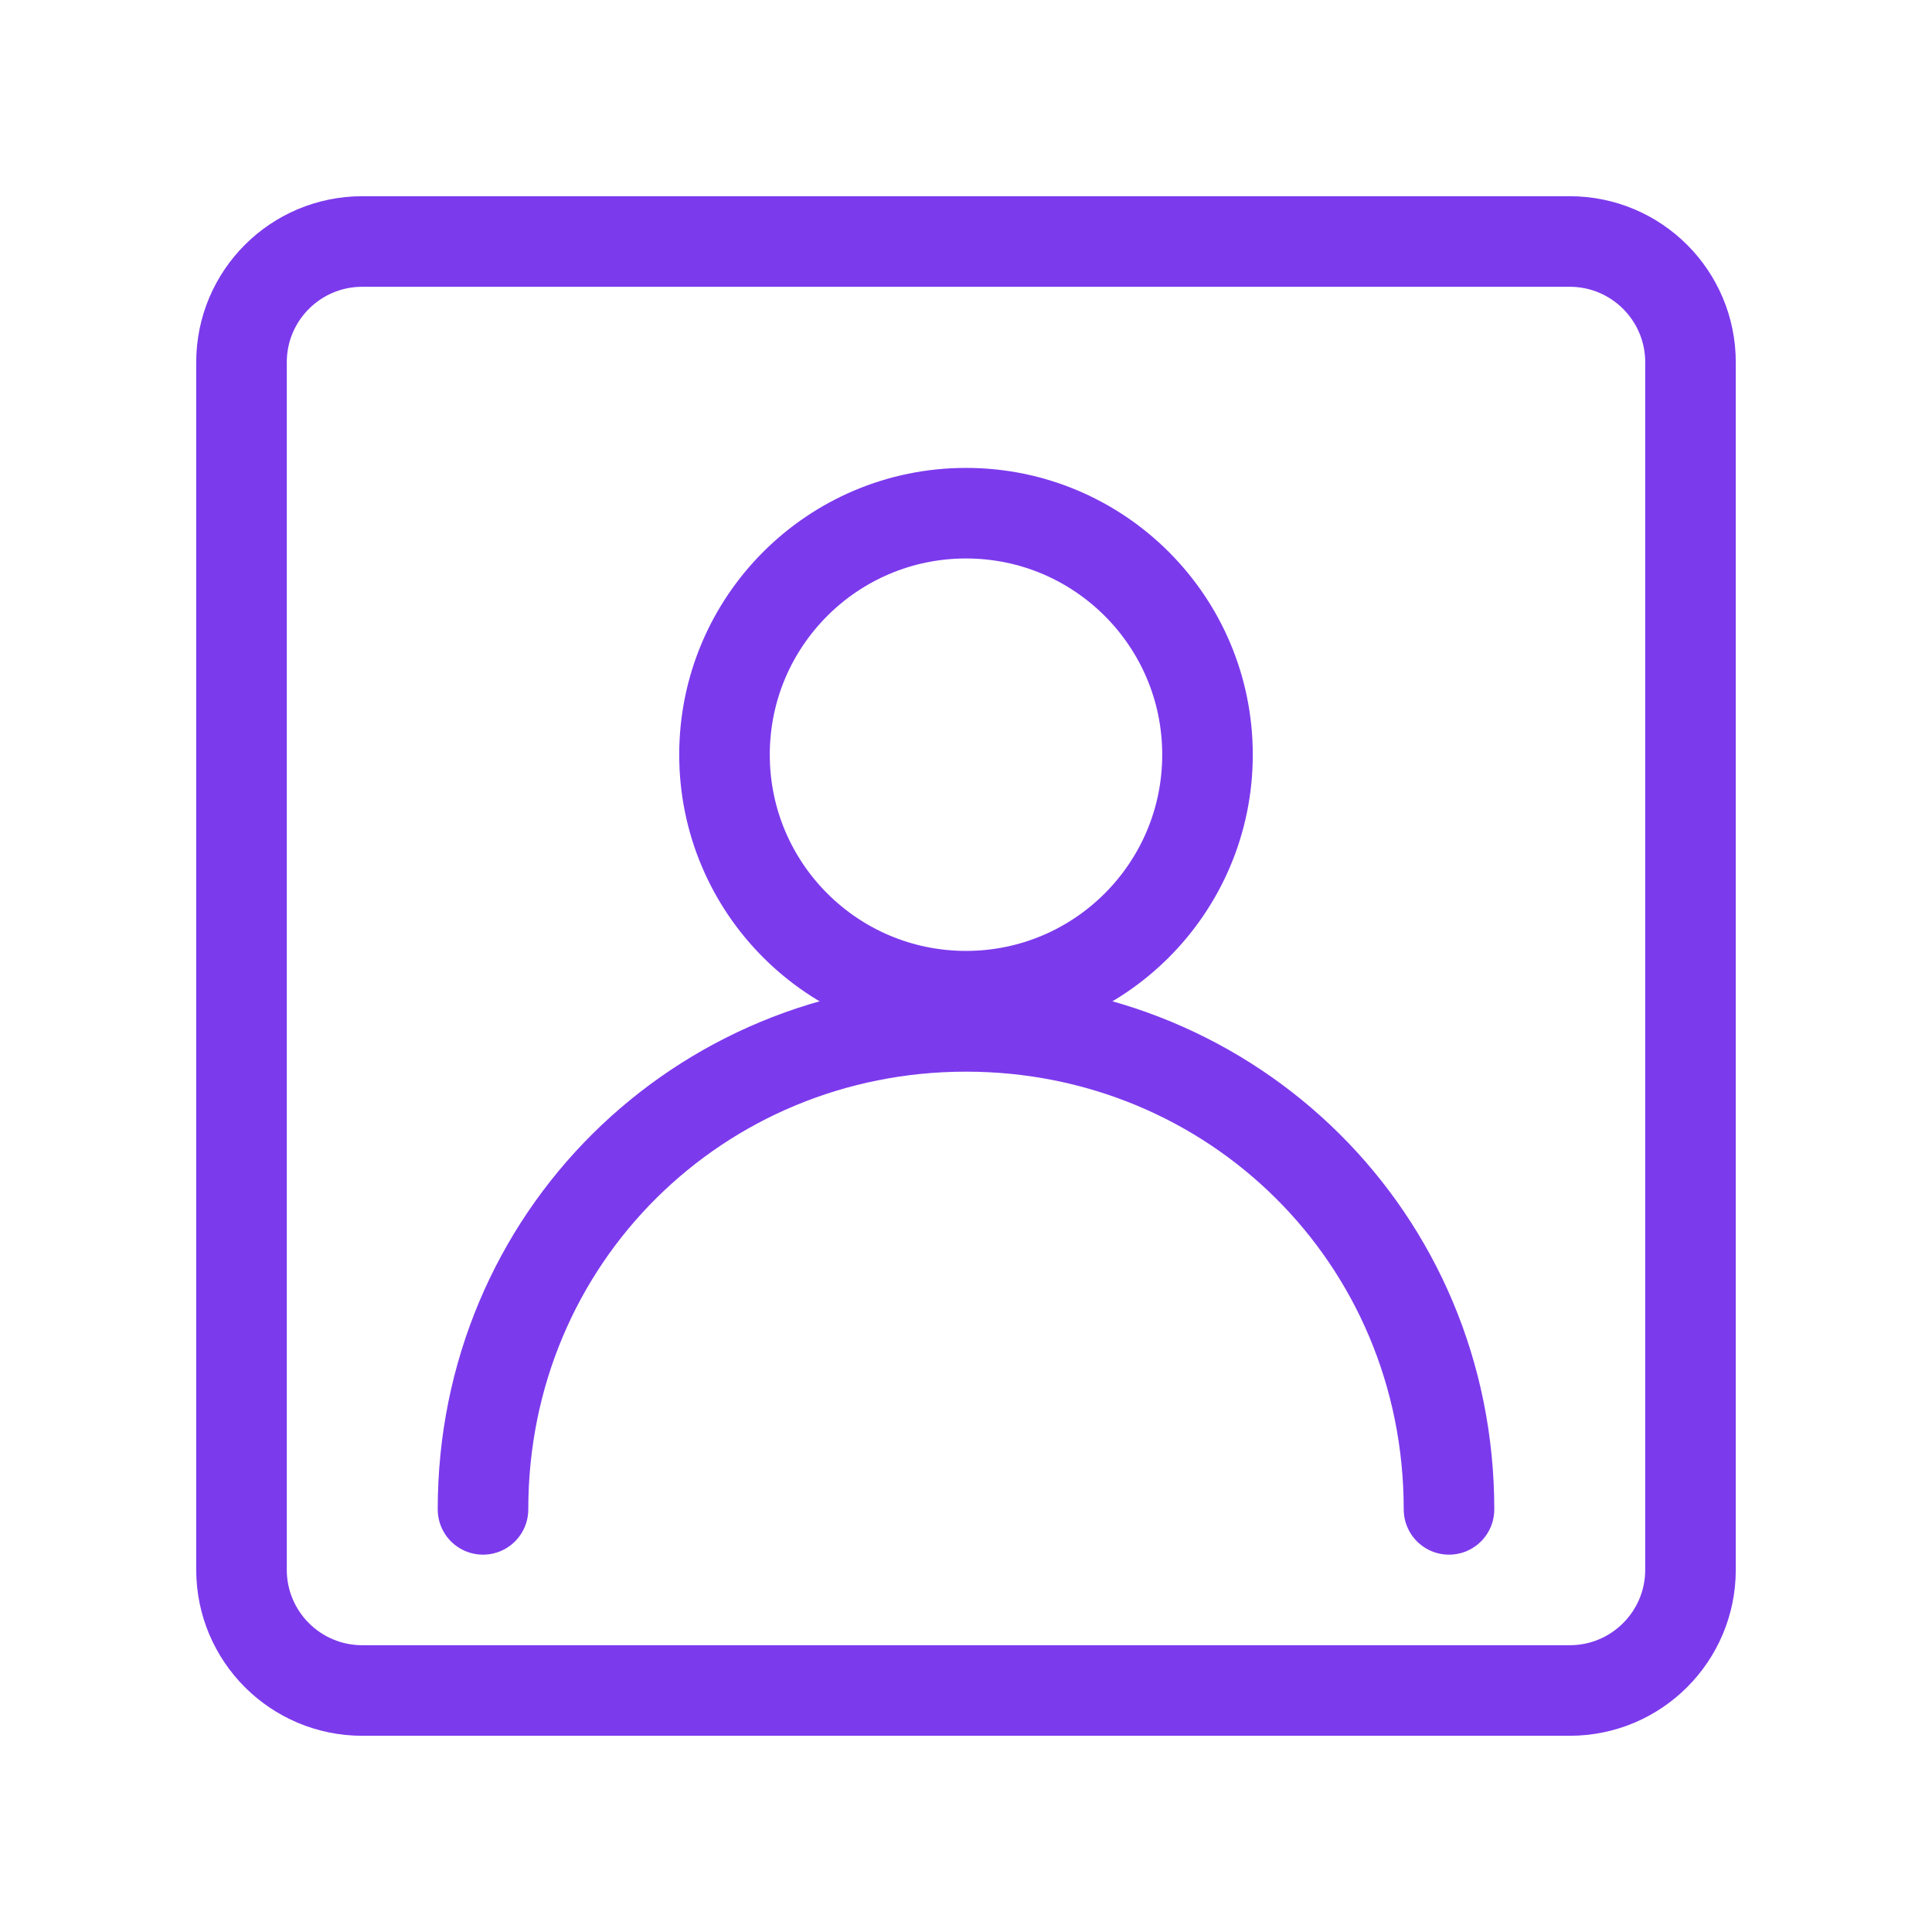
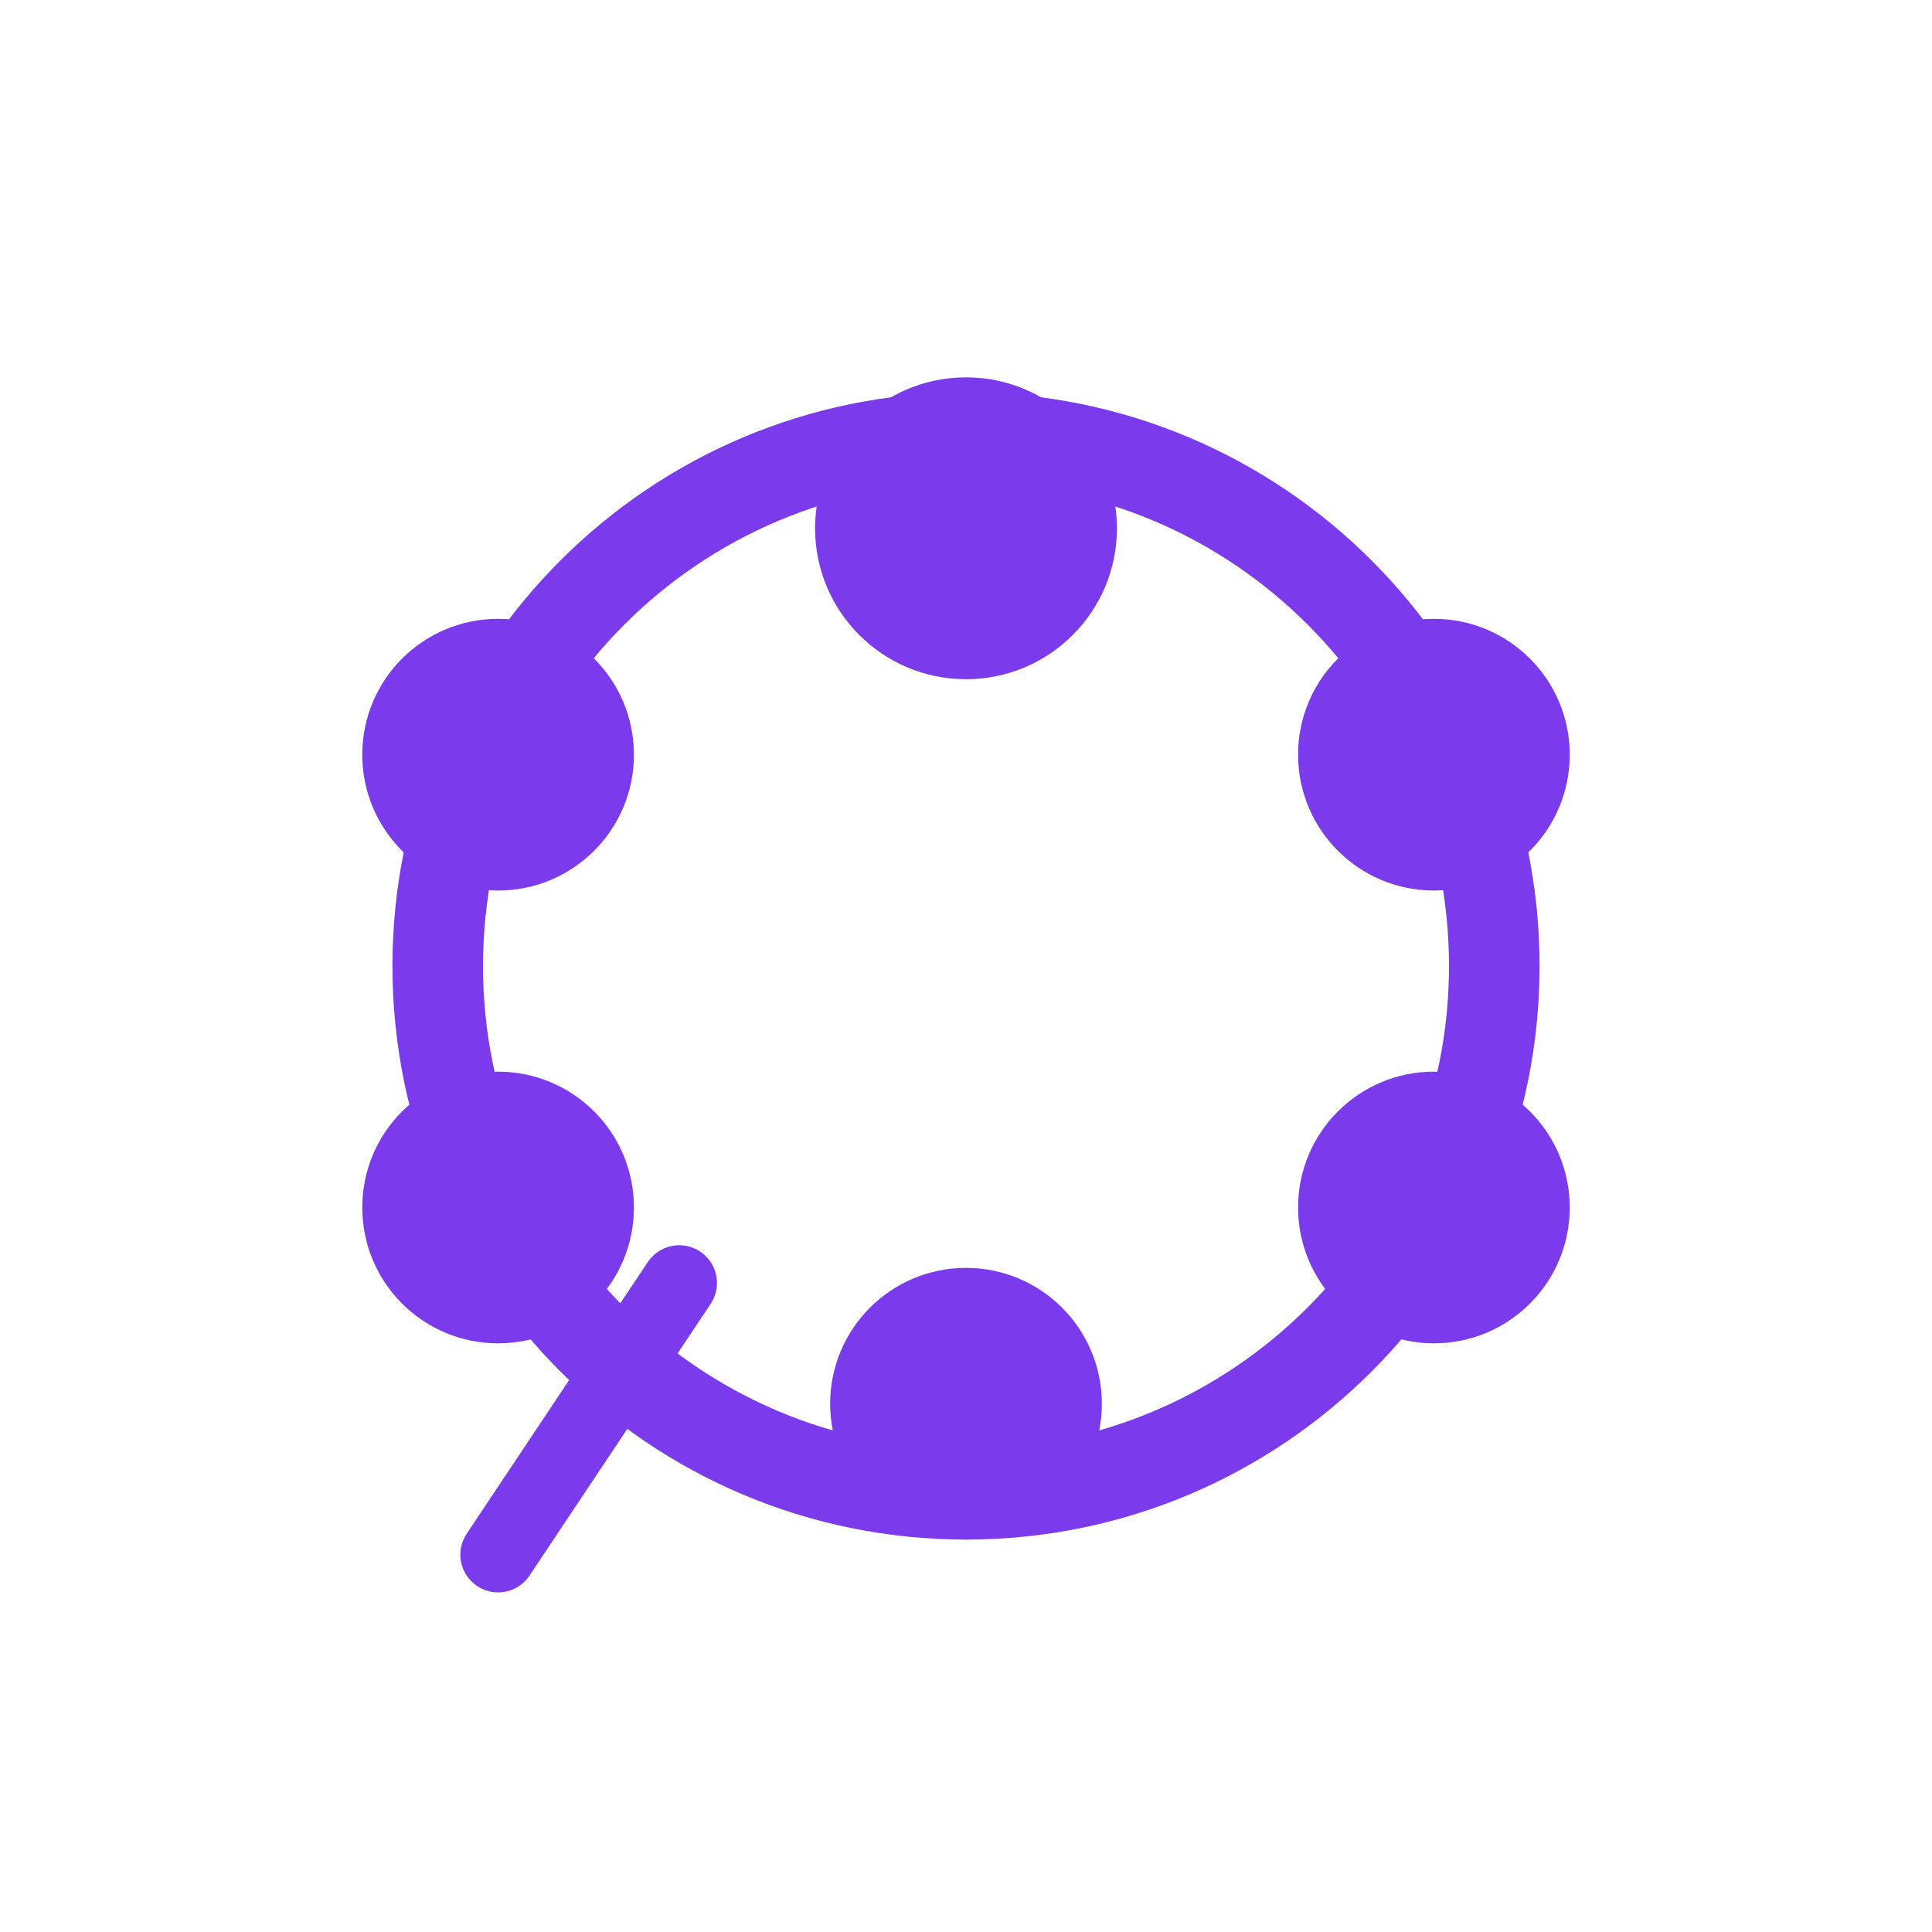
<svg xmlns="http://www.w3.org/2000/svg" viewBox="0 0 512 512" fill="none" stroke="#7c3aed" stroke-width="24" stroke-linecap="round" stroke-linejoin="round">
-   <rect x="64" y="64" width="384" height="384" rx="32" ry="32" />
-   <circle cx="256" cy="200" r="64" />
-   <path d="M128 400c0-72 57.3-128 128-128s128 56 128 128" />
+   <circle cx="256" cy="256" r="140" />
+   <circle cx="256" cy="140" r="28" fill="#7c3aed" />
+   <circle cx="380" cy="200" r="24" fill="#7c3aed" />
+   <circle cx="380" cy="320" r="24" fill="#7c3aed" />
+   <circle cx="256" cy="372" r="24" fill="#7c3aed" />
+   <circle cx="132" cy="320" r="24" fill="#7c3aed" />
+   <circle cx="132" cy="200" r="24" fill="#7c3aed" />
+   <path d="M180 340l-48 72" stroke-width="20" />
</svg>
